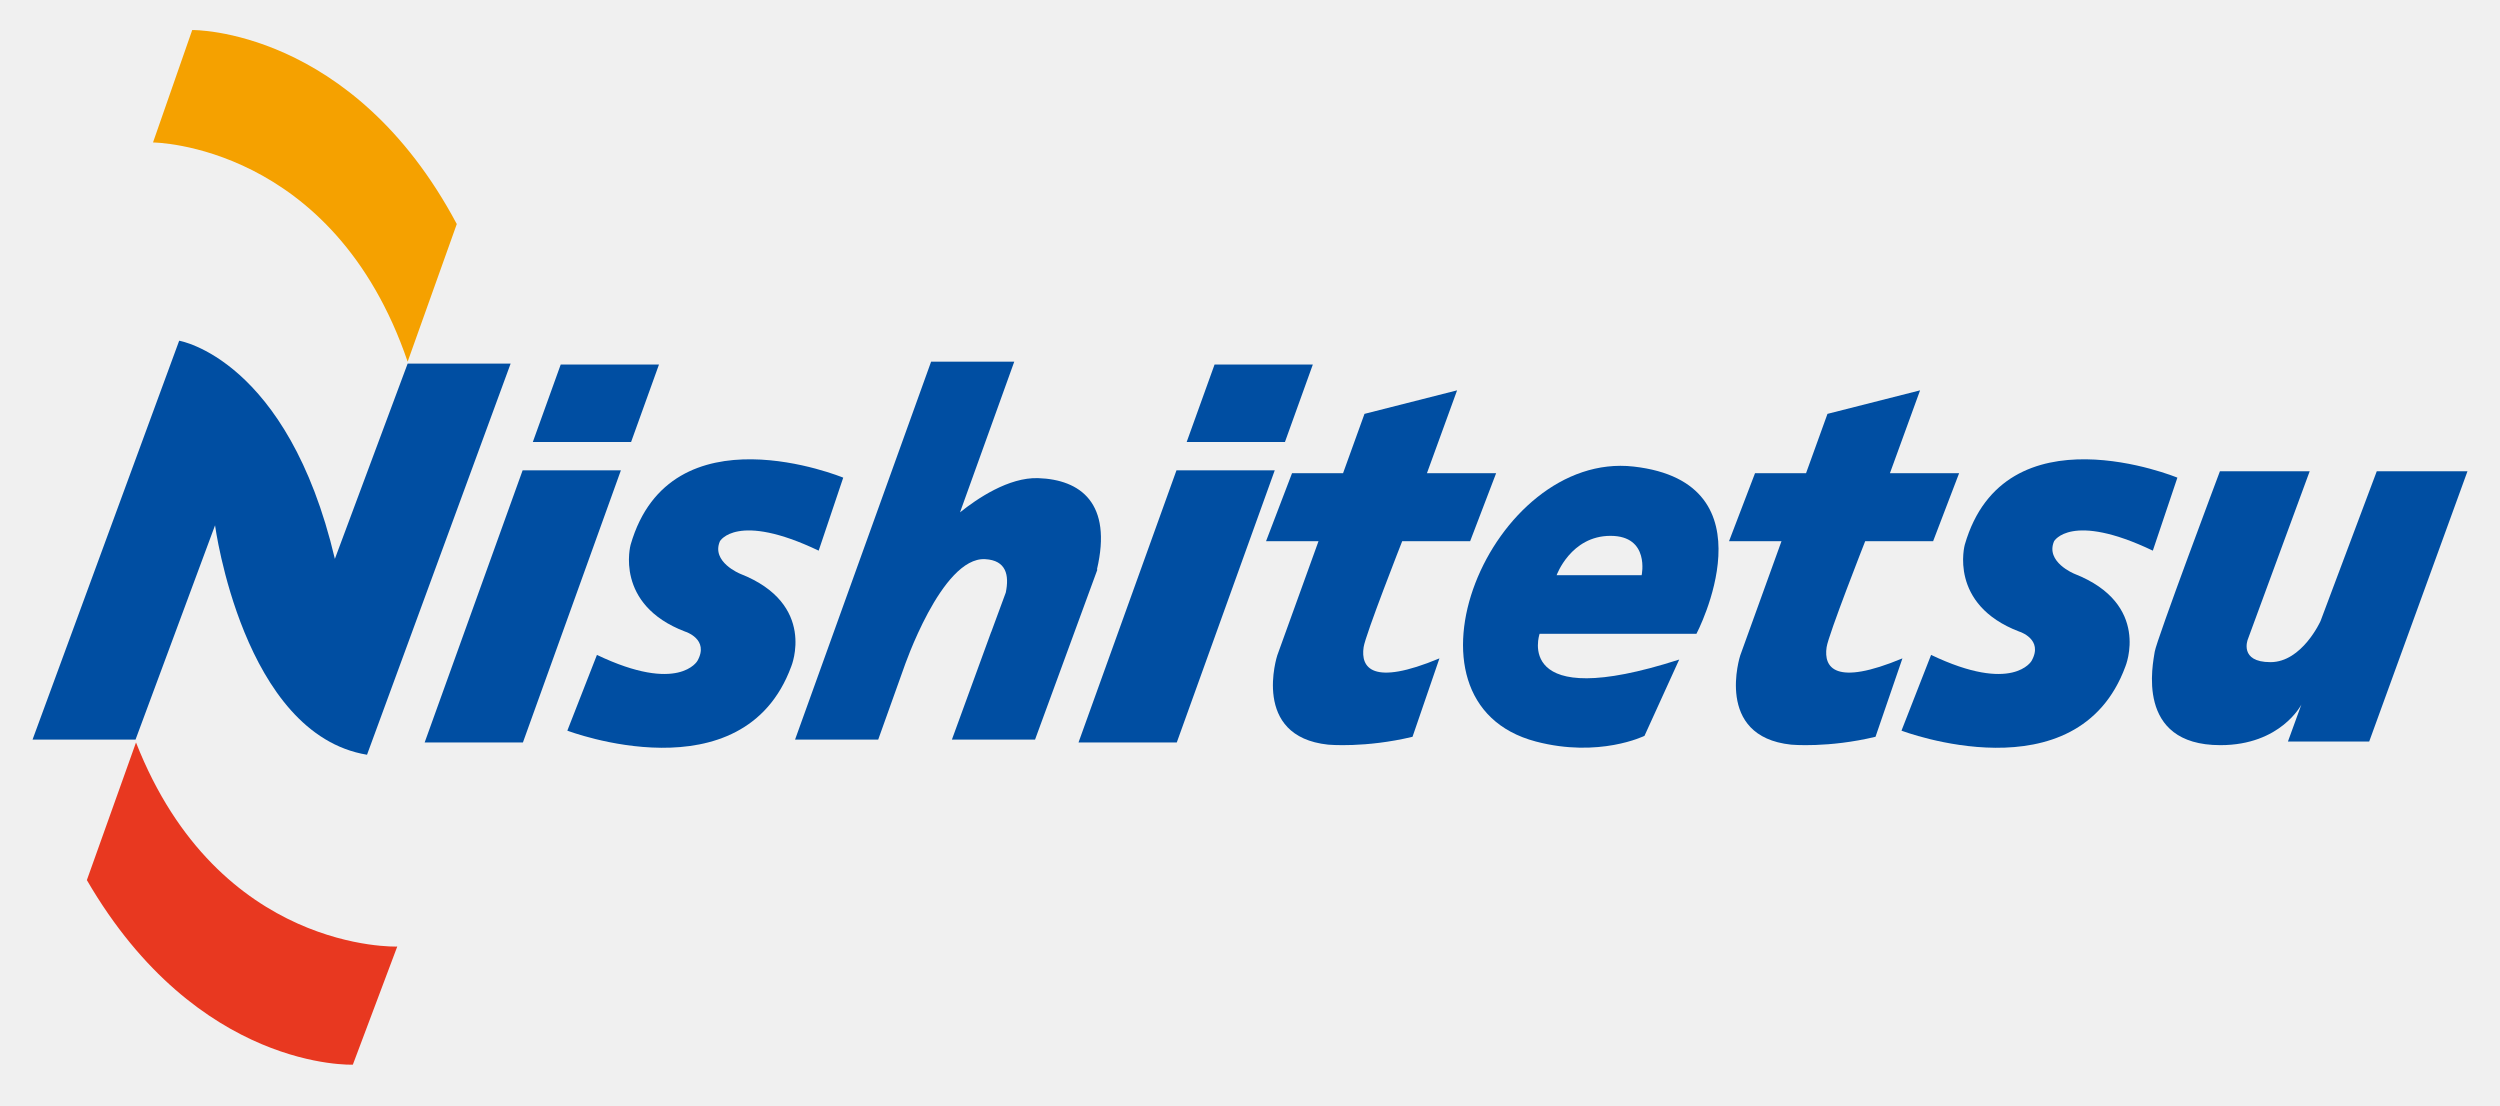
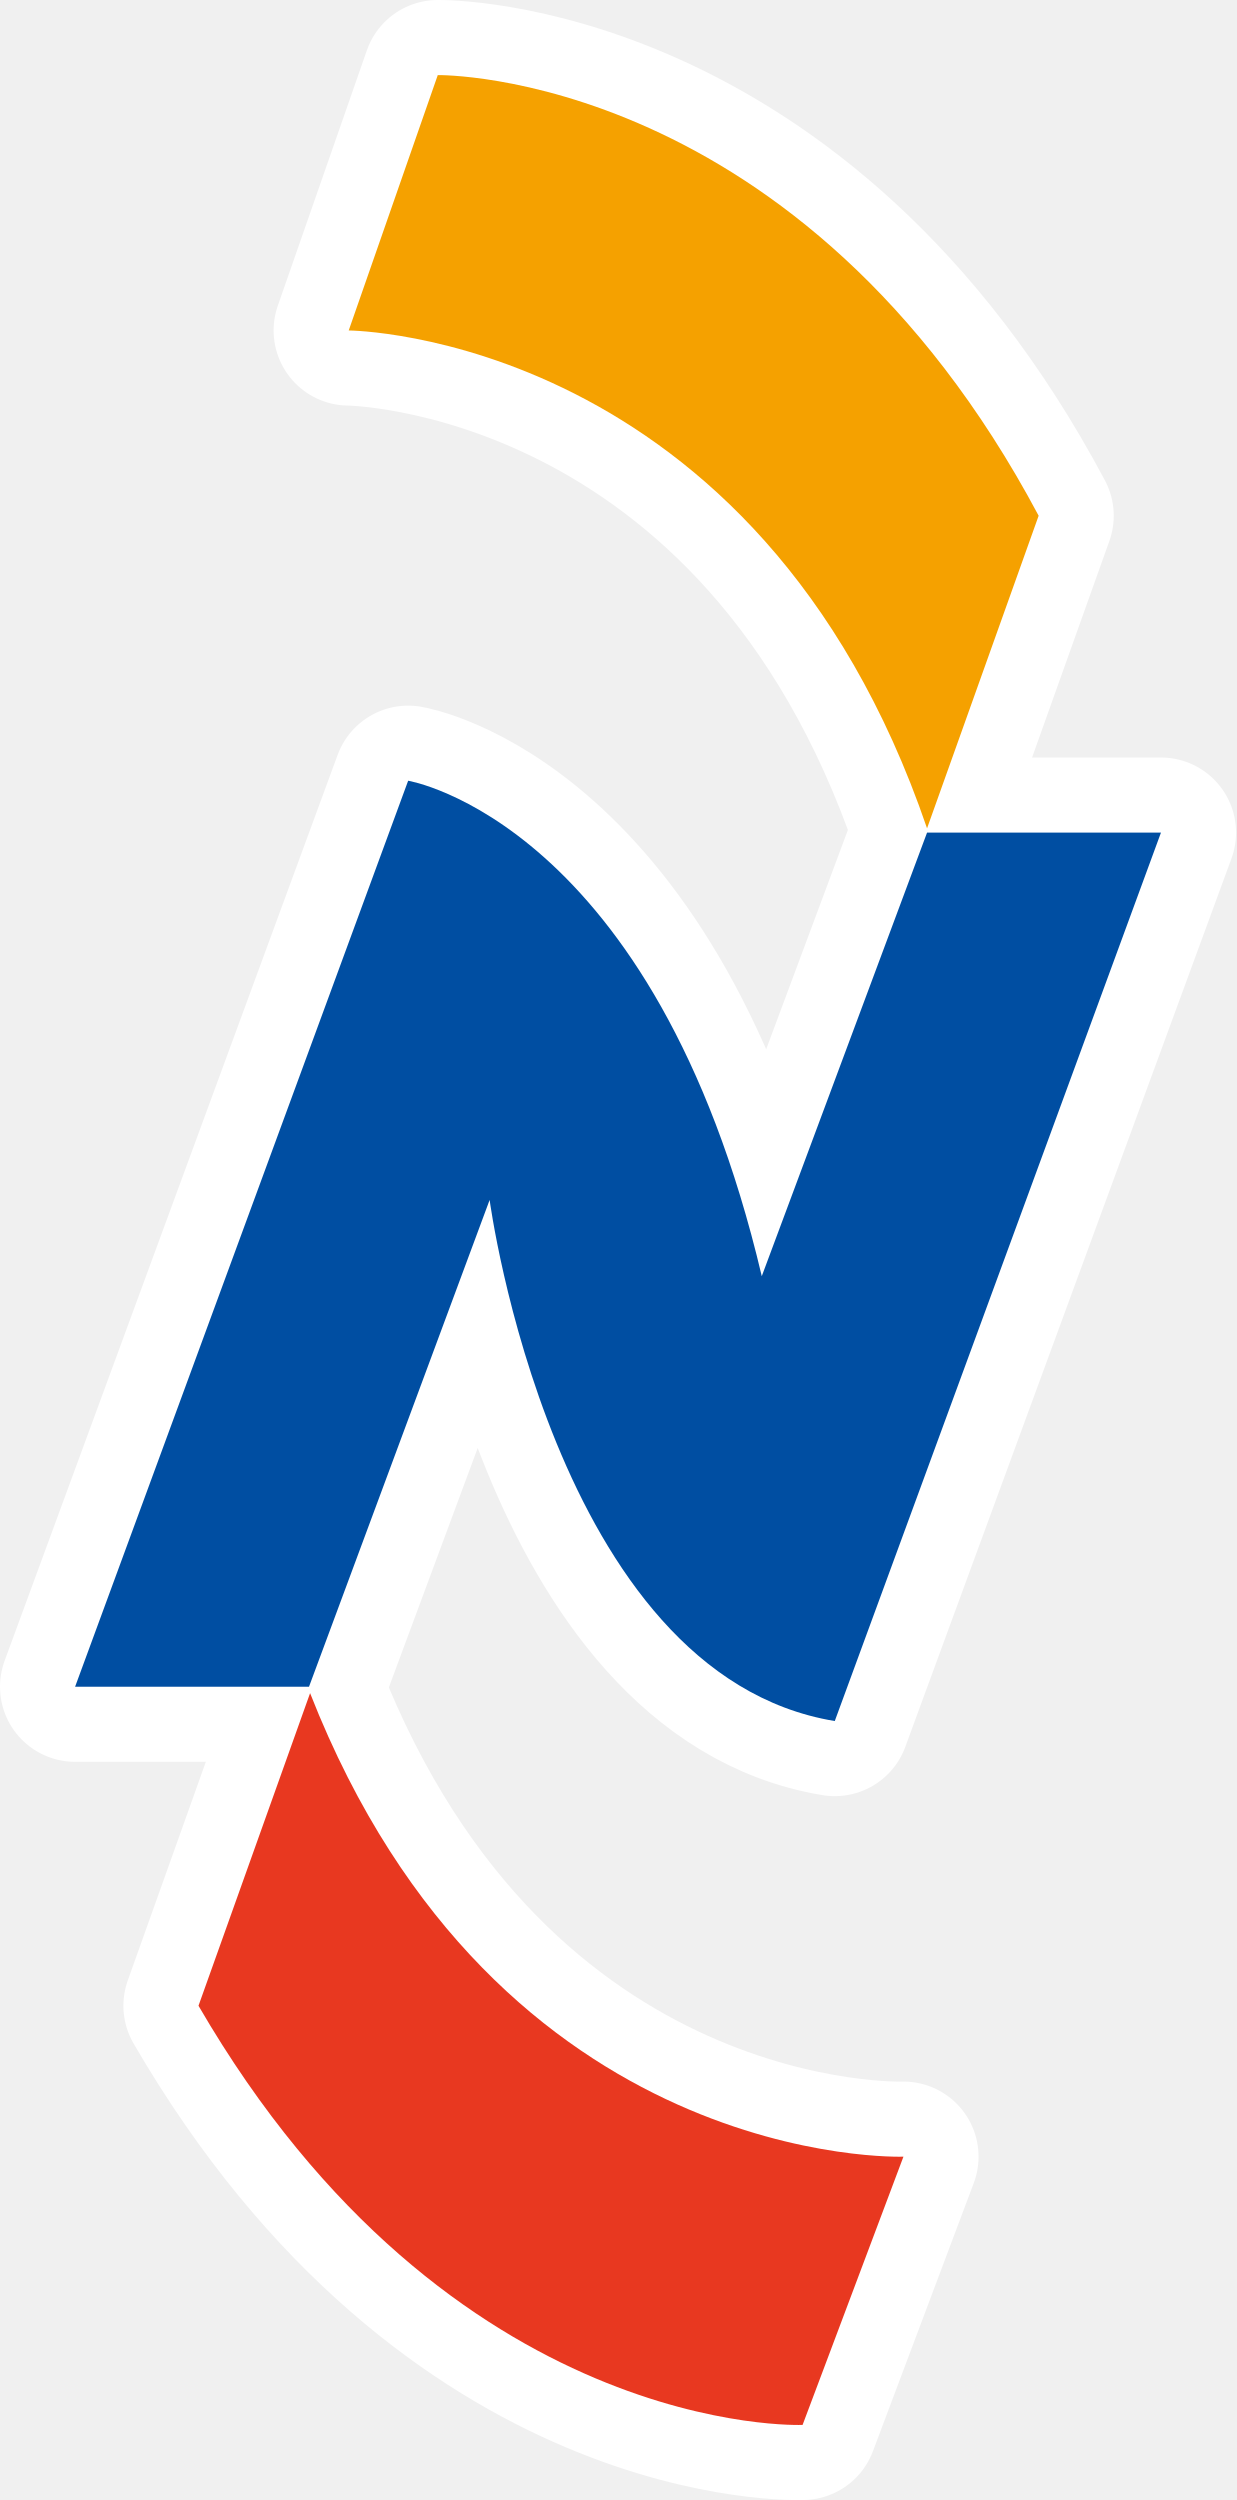
- <svg xmlns="http://www.w3.org/2000/svg" version="1.0" id="レイヤー_1" x="0px" y="0px" width="1322.934px" height="584.971px" viewBox="0 0 1322.934 584.971" enable-background="new 0 0 1322.934 584.971" xml:space="preserve">
-   <g>
-     <path fill="#004EA2" d="M194.217,399.391c-65.666-10.833-80.416-121.417-80.416-121.417L71.717,391.391h-54.5l77.6-211.09   c0,0,57.382,9.438,82.391,115.438l38.51-103.348h54.5L194.217,399.391z" />
-     <g>
-       <g>
-         <polygon fill="#004EA2" points="333.958,233.891 348.717,192.891 296.717,192.891 281.958,233.891    " />
-         <polygon fill="#004EA2" points="276.557,248.891 224.717,392.891 276.717,392.891 328.557,248.891    " />
-       </g>
+ <svg xmlns="http://www.w3.org/2000/svg" version="1.0" id="レイヤー_1" x="0px" y="0px" width="287.999" height="582.493" viewBox="0 0 287.999 582.493" enable-background="new 0 0 1322.934 584.971" xml:space="preserve">
+   <defs id="defs43" />
+   <g id="g3" style="stroke:#ffffff;stroke-width:35;stroke-linejoin:round;stroke-miterlimit:4;stroke-dasharray:none" transform="translate(0.2822424,1.606963)">
+     <path d="M 194.217,399.391 C 128.551,388.558 113.801,277.974 113.801,277.974 l -42.084,113.417 -54.5,0 77.6,-211.09 c 0,0 57.382,9.438 82.391,115.438 l 38.51,-103.348 54.5,0 -76.001,207 z" id="path5" style="fill:#004ea2;stroke:#ffffff;stroke-width:35;stroke-linejoin:round;stroke-miterlimit:4;stroke-dasharray:none" />
+     <g id="g7" style="stroke:#ffffff;stroke-width:35;stroke-linejoin:round;stroke-miterlimit:4;stroke-dasharray:none">
+       <g id="g9" style="stroke:#ffffff;stroke-width:35;stroke-linejoin:round;stroke-miterlimit:4;stroke-dasharray:none" />
    </g>
-     <path fill="#004EA2" d="M315.883,346.558c43.313,20.688,53.168,3.166,53.168,3.166c6.5-11.524-6.5-15.5-6.5-15.5   c-37.668-14.333-28.834-46-28.834-46c21.166-73.167,112.5-35.465,112.5-35.465l-13,38.632c-43.313-20.688-52.25-5-52.25-5   c-4.75,11,10.75,17.25,10.75,17.25c40.75,16,27,49,27,49c-25.5,69.5-118.5,34-118.5,34L315.883,346.558z" />
-     <path fill="#004EA2" d="M549.342,253.016c-15.538-0.509-32.221,10.8-41.33,18.11l28.705-79.735h-44l-72,200h44l13.5-37.754v0.002   c0,0,20-58.998,43.08-57.748c11.236,0.608,12.819,8.512,10.939,17.656l-7.729,20.975c0,0.002,0.005-0.131,0.004-0.131h0.004   l-20.799,57h44l33-90h-0.253C588.743,266.264,571.797,253.752,549.342,253.016z" />
-     <path fill="#004EA2" d="M742.007,286.391h35.95l13.76-36h-36.613l15.946-43.833l-48.999,12.447l-11.334,31.386h-27l-13.76,36h27.76   l-21.827,60.443l0.001-0.001c0,0-13.978,42.912,26.949,47.219c0,0,19.627,1.839,44.627-4.161l14.25-41.5   c-35.714,14.906-41.708,4.875-40.13-5.871C722.425,336.183,742.007,286.391,742.007,286.391z" />
-     <path fill="#004EA2" d="M897.717,335.391c0,0,42-80-33.25-88.5s-130.916,124.621-51.75,145.5c33.5,8.835,57.5-3,57.5-3   l18.375-40.375c-88.542,28.542-73.875-13.625-73.875-13.625H897.717z M852.217,283.557c21,0,16.5,20.833,16.5,20.833h-45   C823.717,304.391,831.217,283.557,852.217,283.557z" />
-     <g>
-       <g>
-         <polygon fill="#004EA2" points="679.958,233.891 694.717,192.891 642.717,192.891 627.958,233.891    " />
-         <polygon fill="#004EA2" points="622.557,248.891 570.717,392.891 622.717,392.891 674.557,248.891    " />
-       </g>
+     <g id="g23" style="stroke:#ffffff;stroke-width:35;stroke-linejoin:round;stroke-miterlimit:4;stroke-dasharray:none">
+       <g id="g25" style="stroke:#ffffff;stroke-width:35;stroke-linejoin:round;stroke-miterlimit:4;stroke-dasharray:none" />
    </g>
-     <path fill="#004EA2" d="M987.007,286.391h35.95l13.76-36h-36.613l15.946-43.833l-48.999,12.447l-11.334,31.386h-27l-13.76,36h27.76   l-21.827,60.443l0.001-0.001c0,0-13.978,42.912,26.949,47.219c0,0,19.627,1.839,44.627-4.161l14.25-41.5   c-35.714,14.906-41.708,4.875-40.13-5.871C967.425,336.183,987.007,286.391,987.007,286.391z" />
-     <path fill="#004EA2" d="M1021.883,346.558c43.313,20.688,53.168,3.166,53.168,3.166c6.5-11.524-6.5-15.5-6.5-15.5   c-37.668-14.333-28.834-46-28.834-46c21.166-73.167,112.5-35.465,112.5-35.465l-13,38.632c-43.313-20.688-52.25-5-52.25-5   c-4.75,11,10.75,17.25,10.75,17.25c40.75,16,27,49,27,49c-25.5,69.5-118.5,34-118.5,34L1021.883,346.558z" />
-     <path fill="#004EA2" d="M1288.717,249.391h-26h-5l-29.75,79.25c0,0-9.75,21.75-26.5,21.75s-12-12-12-12l32.75-89h-47.5   c0,0-33.682,89.688-34.5,95.5s-10.75,49.427,34.75,49.427c31.964,0,42.842-21.447,42.866-21.496l-7.116,19.569h43l52-143H1288.717z   " />
-     <path fill="#F5A100" d="M215.717,191.391c-39.439-115.445-134.75-116-134.75-116l20.75-59.5c0,0,84.666-1.333,140,102.667   L215.717,191.391z" />
-     <path fill="#E83820" d="M71.967,392.89c43.75,111.501,138.25,108.001,138.25,108.001l-23.5,62.5c0,0-82,3.5-140.75-97.667   L71.967,392.89z" />
+     <path d="m 215.717,191.391 c -39.439,-115.445 -134.75,-116 -134.75,-116 l 20.75,-59.5 c 0,0 84.666,-1.333 140,102.667 l -26,72.833 z" id="path37" style="fill:#f5a100;stroke:#ffffff;stroke-width:35;stroke-linejoin:round;stroke-miterlimit:4;stroke-dasharray:none" />
+     <path d="m 71.967,392.89 c 43.75,111.501 138.25,108.001 138.25,108.001 l -23.5,62.5 c 0,0 -82,3.5 -140.75,-97.667 l 26,-72.834 z" id="path39" style="fill:#e83820;stroke:#ffffff;stroke-width:35;stroke-linejoin:round;stroke-miterlimit:4;stroke-dasharray:none" />
+   </g>
+   <g id="g3-0" transform="translate(0.2822424,1.606963)">
+     <path style="fill:#004ea2" d="M 194.217,399.391 C 128.551,388.558 113.801,277.974 113.801,277.974 l -42.084,113.417 -54.5,0 77.6,-211.09 c 0,0 57.382,9.438 82.391,115.438 l 38.51,-103.348 54.5,0 -76.001,207 z" id="path5-9" />
+     <g id="g7-8">
+       <g id="g9-0" />
+     </g>
+     <g id="g23-4">
+       <g id="g25-2" />
+     </g>
+     <path style="fill:#f5a100" d="m 215.717,191.391 c -39.439,-115.445 -134.75,-116 -134.75,-116 l 20.75,-59.5 c 0,0 84.666,-1.333 140,102.667 l -26,72.833 z" id="path37-8" />
+     <path style="fill:#e83820" d="m 71.967,392.89 c 43.75,111.501 138.25,108.001 138.25,108.001 l -23.5,62.5 c 0,0 -82,3.5 -140.75,-97.667 l 26,-72.834 z" id="path39-4" />
  </g>
</svg>
